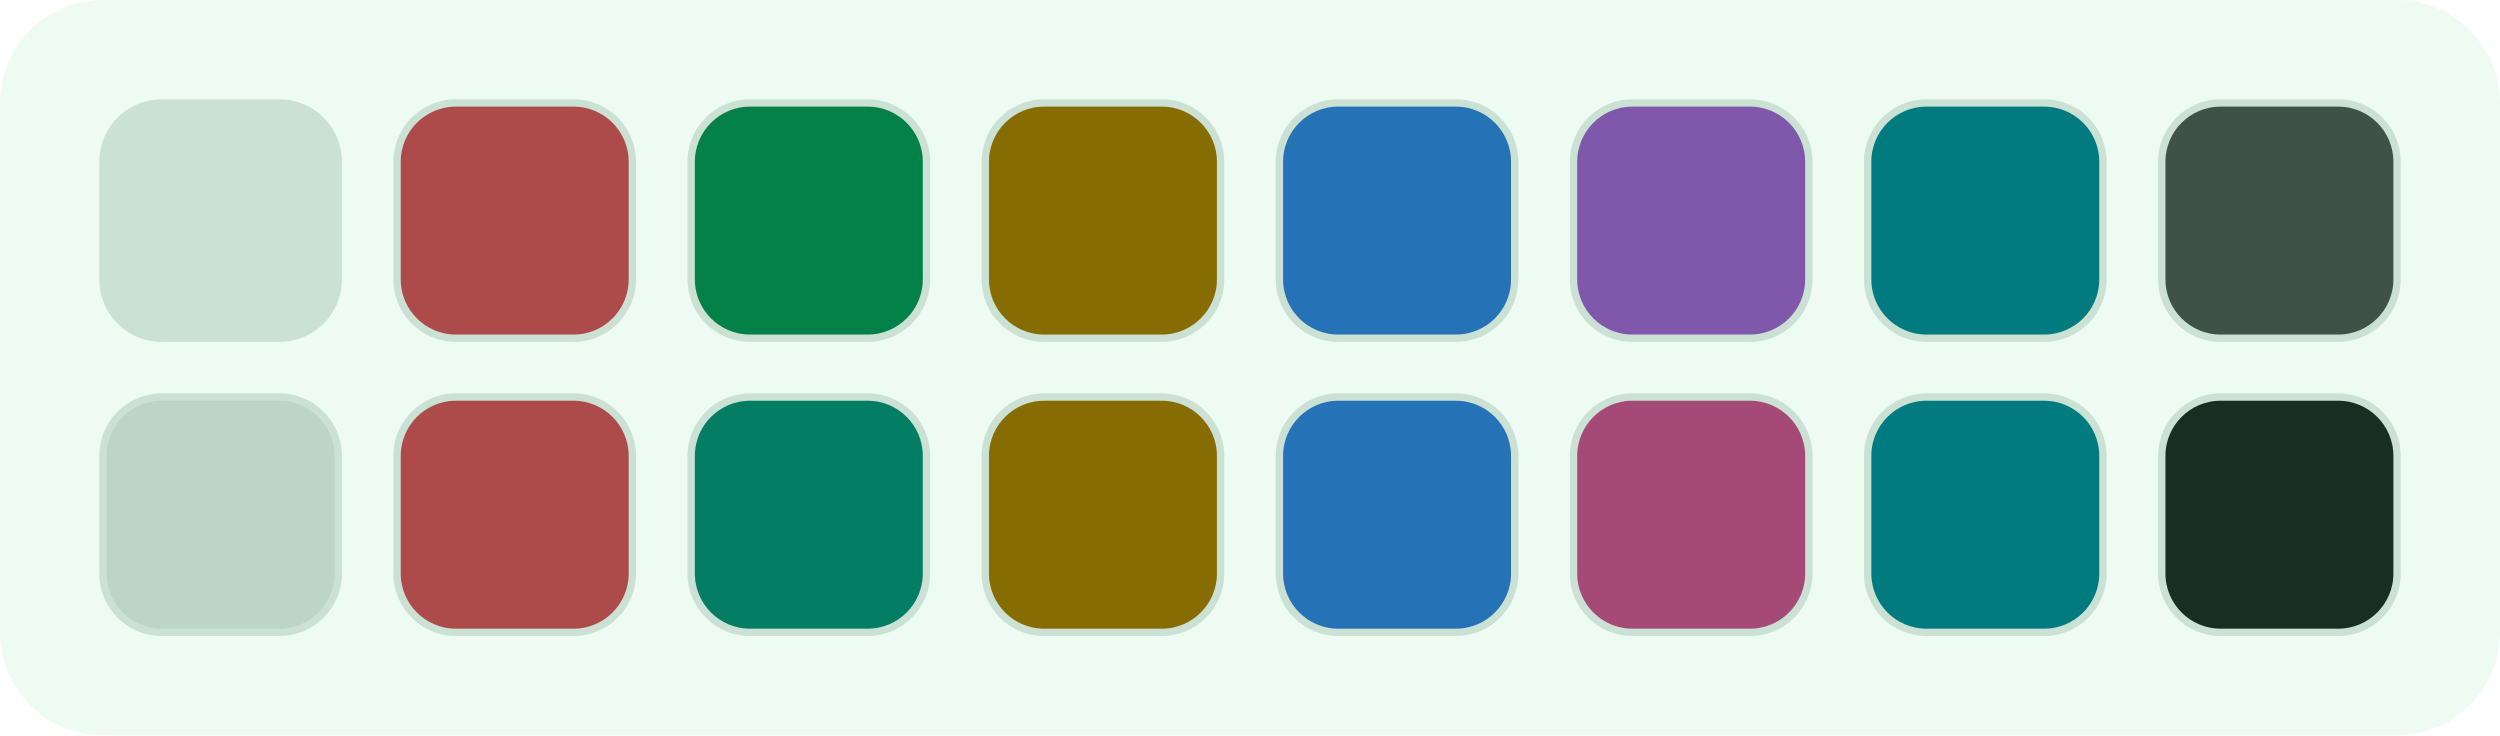
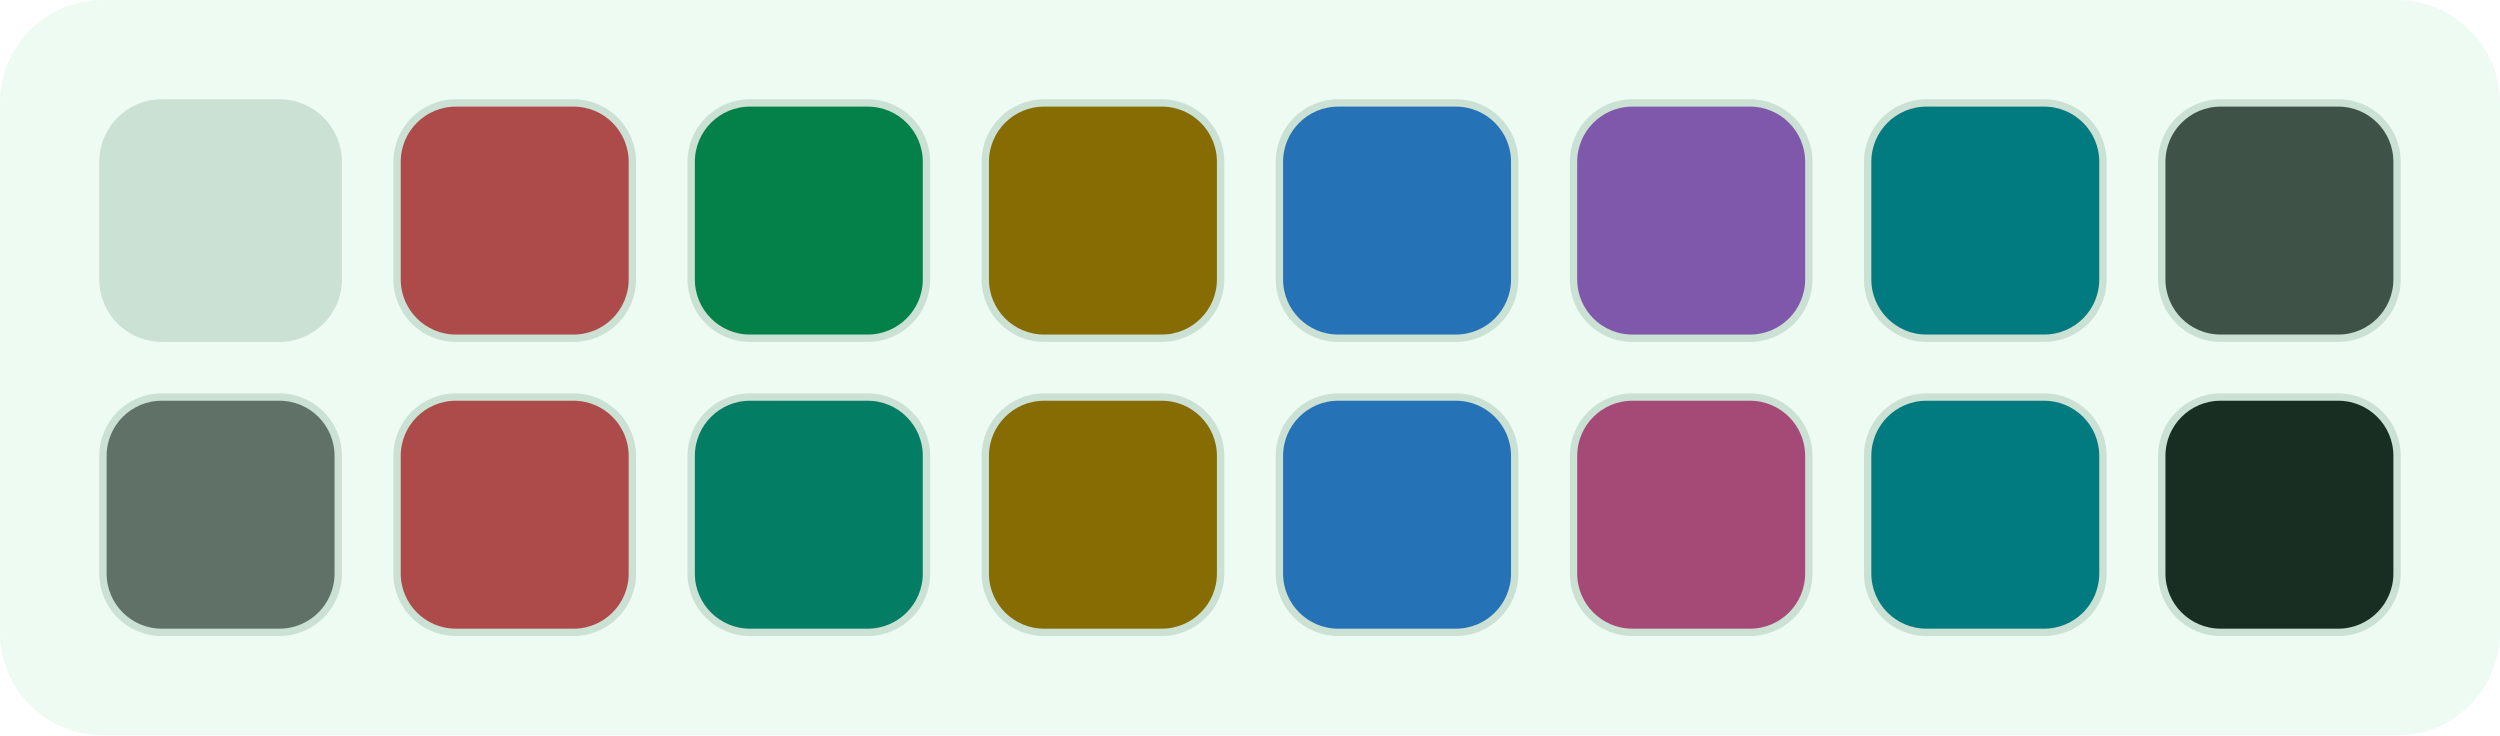
<svg xmlns="http://www.w3.org/2000/svg" width="340" height="100" viewBox="0 0 340 100">
  <rect width="100%" height="100%" rx="14" fill="#edfbf3" />
  <rect x="14" y="14" width="32" height="32" rx="8" fill="#cbe1d4" stroke="#cbe1d4" stroke-width="1" />
  <rect x="54" y="14" width="32" height="32" rx="8" fill="#ad4b4b" stroke="#cbe1d4" stroke-width="1" />
  <rect x="94" y="14" width="32" height="32" rx="8" fill="#048149" stroke="#cbe1d4" stroke-width="1" />
  <rect x="134" y="14" width="32" height="32" rx="8" fill="#866c02" stroke="#cbe1d4" stroke-width="1" />
  <rect x="174" y="14" width="32" height="32" rx="8" fill="#2672b7" stroke="#cbe1d4" stroke-width="1" />
  <rect x="214" y="14" width="32" height="32" rx="8" fill="#8058ab" stroke="#cbe1d4" stroke-width="1" />
  <rect x="254" y="14" width="32" height="32" rx="8" fill="#017b80" stroke="#cbe1d4" stroke-width="1" />
  <rect x="294" y="14" width="32" height="32" rx="8" fill="#3f5247" stroke="#cbe1d4" stroke-width="1" />
-   <rect x="14" y="54" width="32" height="32" rx="8" fill="#bdd5c7" stroke="#cbe1d4" stroke-width="1" />
+   <rect x="14" y="54" width="32" height="32" rx="8" fill="#607268" stroke="#cbe1d4" stroke-width="1" />
  <rect x="54" y="54" width="32" height="32" rx="8" fill="#ad4b4b" stroke="#cbe1d4" stroke-width="1" />
  <rect x="94" y="54" width="32" height="32" rx="8" fill="#037e65" stroke="#cbe1d4" stroke-width="1" />
  <rect x="134" y="54" width="32" height="32" rx="8" fill="#866c02" stroke="#cbe1d4" stroke-width="1" />
  <rect x="174" y="54" width="32" height="32" rx="8" fill="#2672b7" stroke="#cbe1d4" stroke-width="1" />
  <rect x="214" y="54" width="32" height="32" rx="8" fill="#a54a77" stroke="#cbe1d4" stroke-width="1" />
  <rect x="254" y="54" width="32" height="32" rx="8" fill="#017b80" stroke="#cbe1d4" stroke-width="1" />
  <rect x="294" y="54" width="32" height="32" rx="8" fill="#192e23" stroke="#cbe1d4" stroke-width="1" />
</svg>
